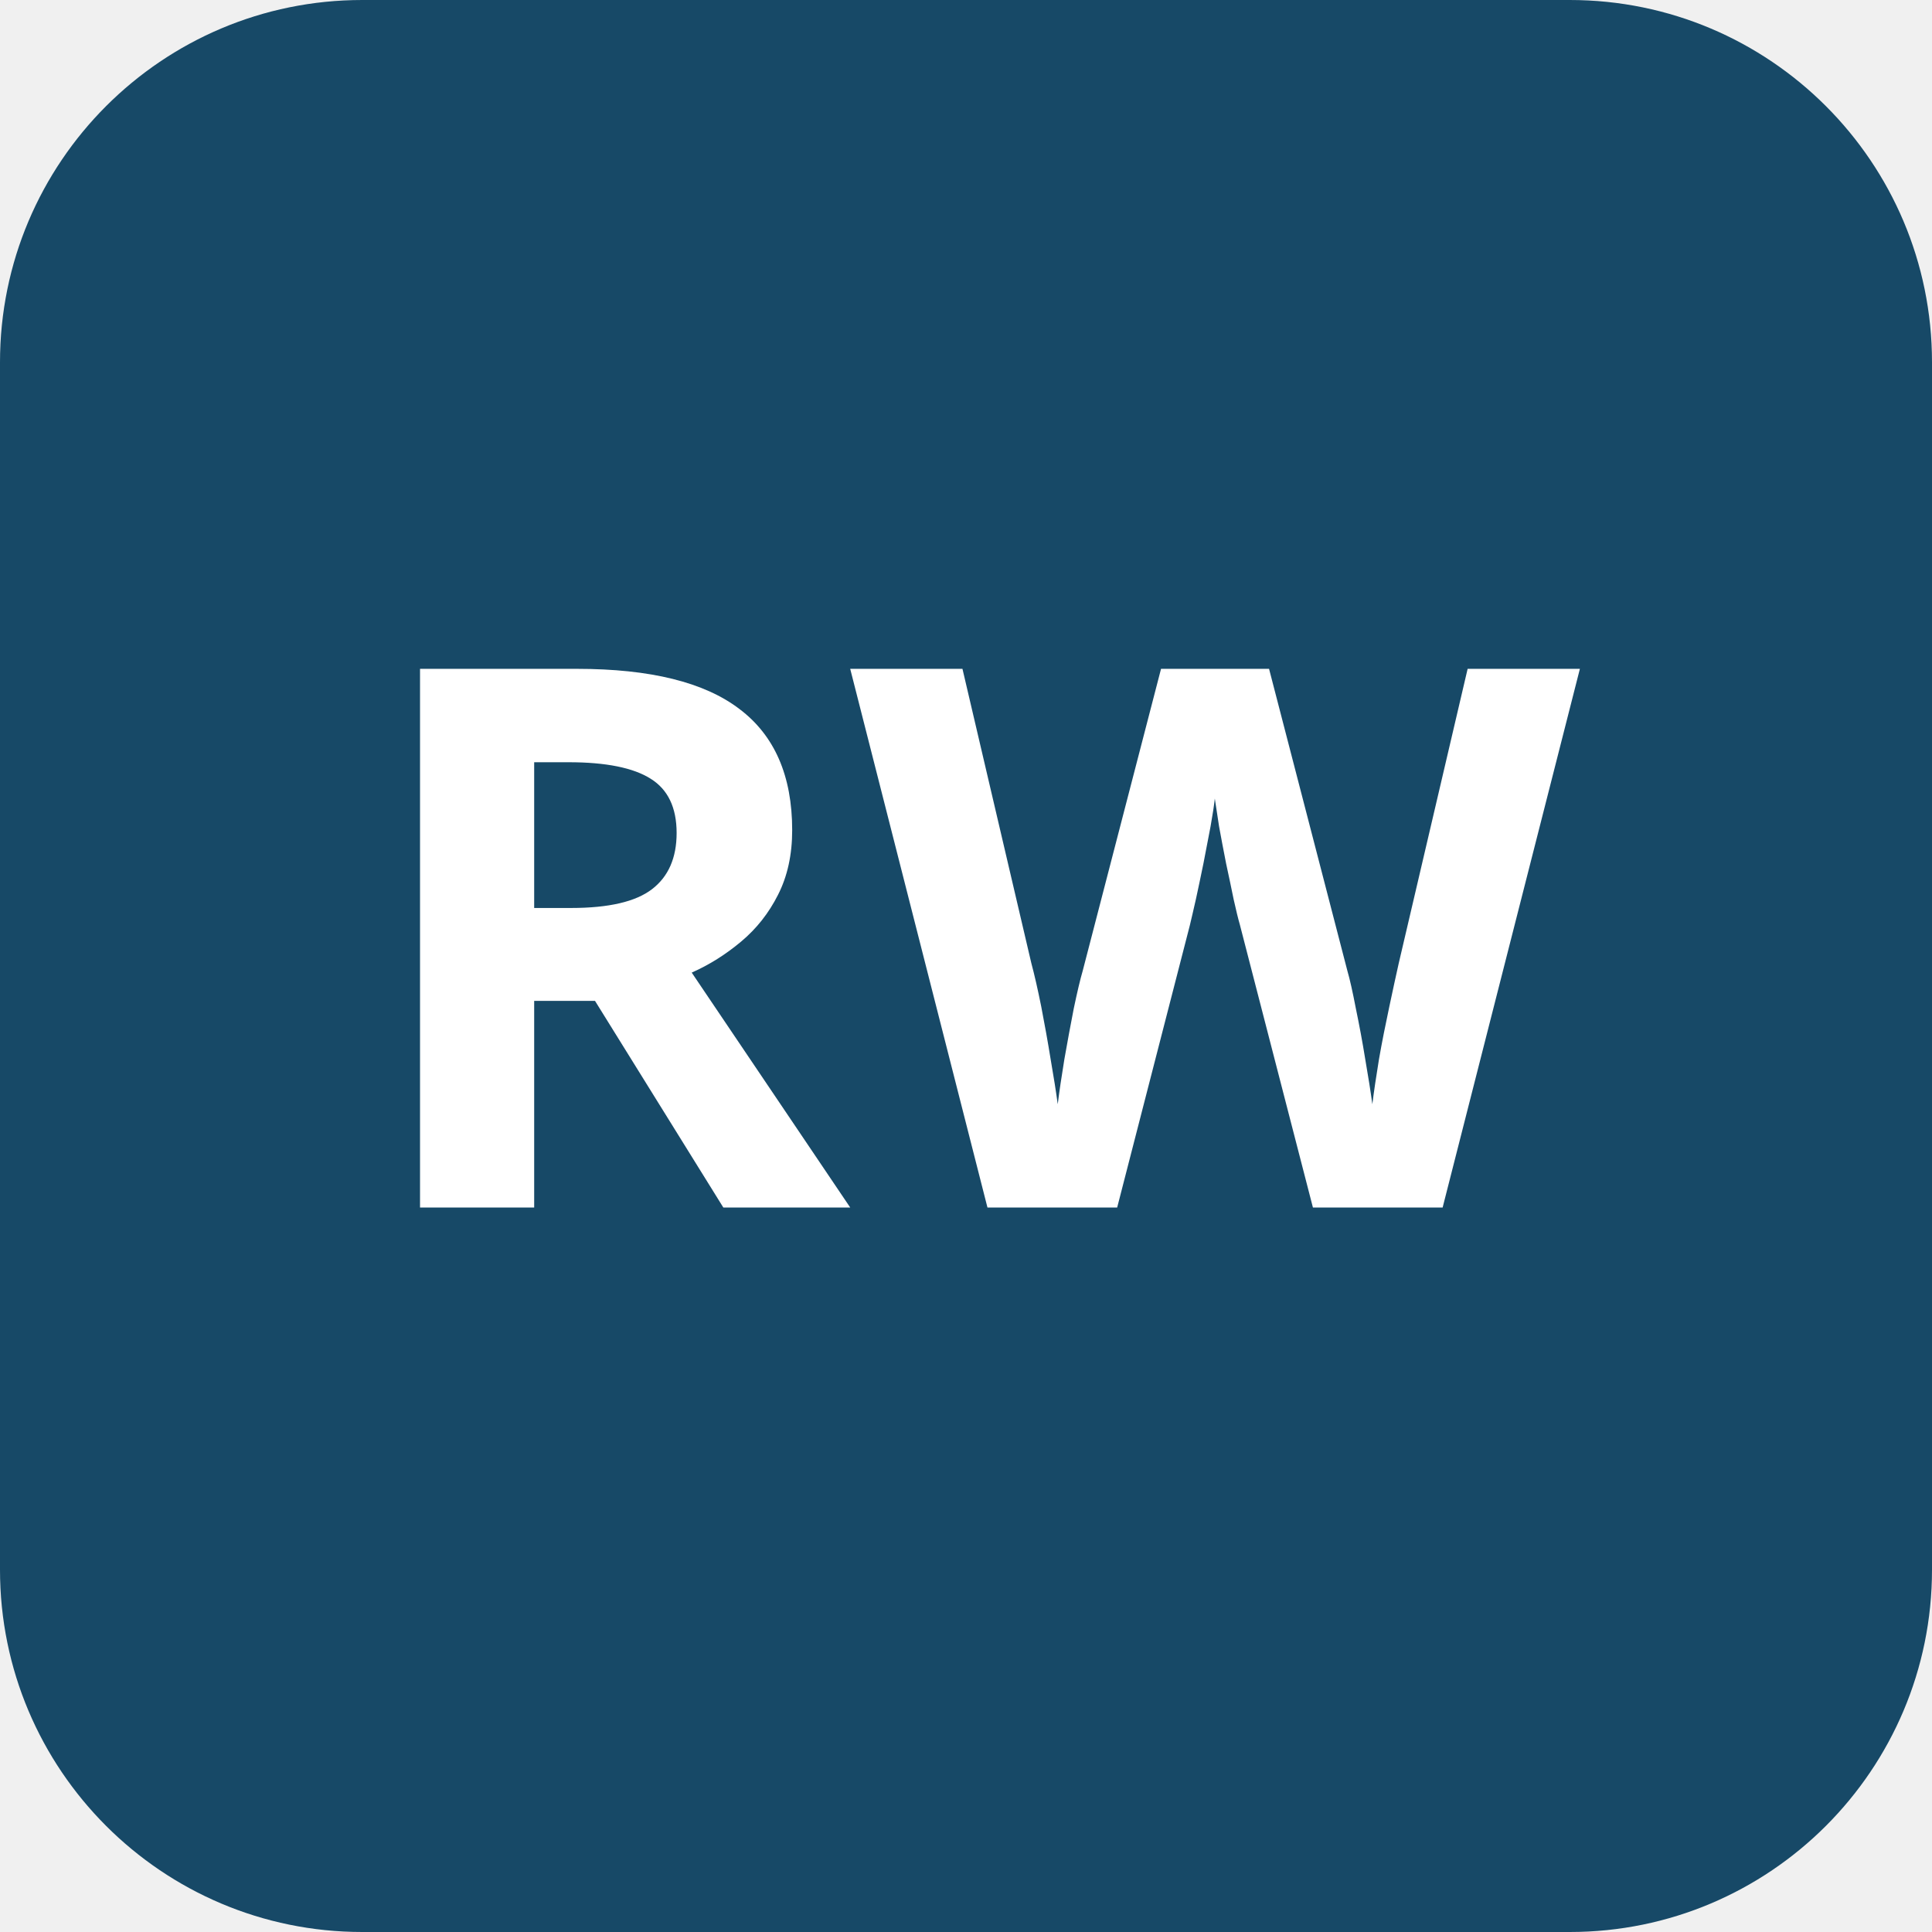
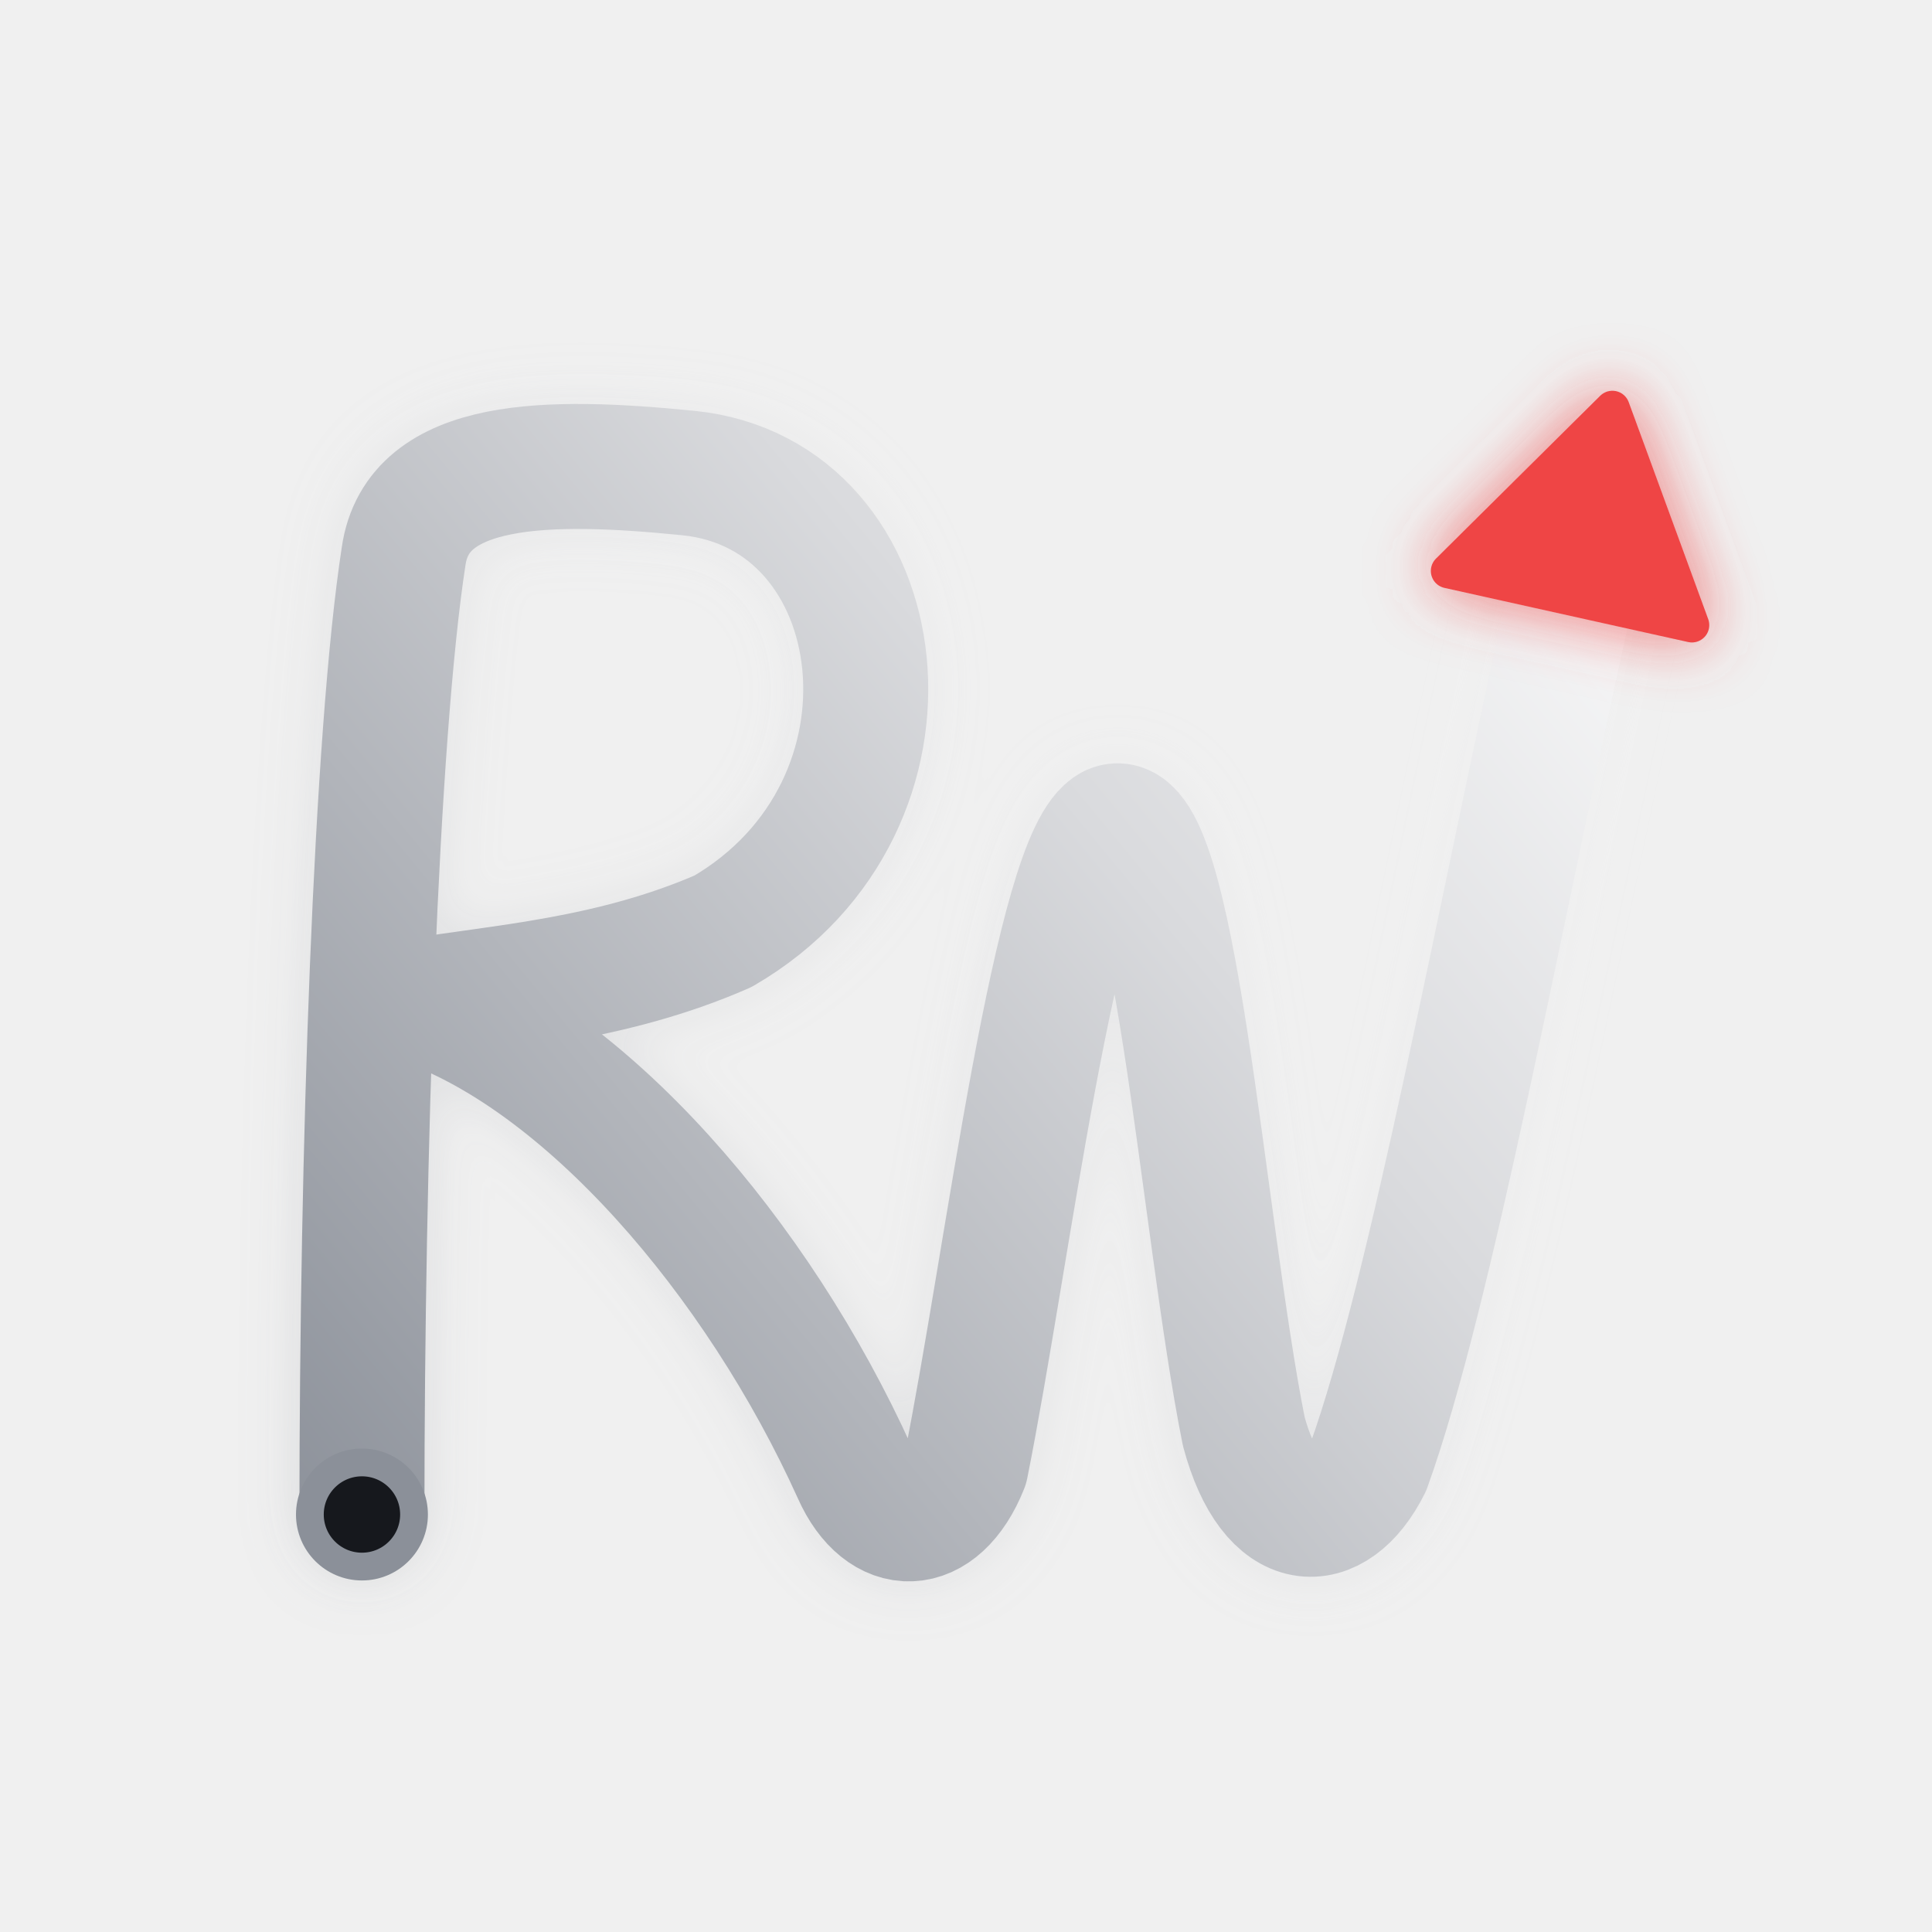
- <svg xmlns="http://www.w3.org/2000/svg" viewBox="0 0 64 64">
-   <rect width="64" height="64" rx="12" fill="#174967" />
-   <text x="32" y="40" text-anchor="middle" font-family="sans-serif" font-weight="bold" font-size="25" fill="white">RW</text>
+ <svg xmlns="http://www.w3.org/2000/svg" viewBox="0 0 512 512" width="512" height="512">
+   <defs>
+     <linearGradient id="chrome" gradientUnits="userSpaceOnUse" x1="80" y1="420" x2="480" y2="90">
+       <stop offset="0" stop-color="#8b9099" />
+       <stop offset="0.6" stop-color="#d9dadd" />
+       <stop offset="1" stop-color="#ffffff" />
+     </linearGradient>
+     <filter id="glow" x="-30%" y="-30%" width="160%" height="160%">
+       <feGaussianBlur stdDeviation="8" result="b" />
+       <feComponentTransfer in="b" result="s">
+         <feFuncA type="linear" slope="0.25" />
+       </feComponentTransfer>
+       <feMerge>
+         <feMergeNode in="s" />
+         <feMergeNode in="SourceGraphic" />
+       </feMerge>
+     </filter>
+     <filter id="redglow" x="-60%" y="-60%" width="220%" height="220%">
+       <feGaussianBlur stdDeviation="9" result="b" />
+       <feComponentTransfer in="b" result="s">
+         <feFuncA type="linear" slope="0.7" />
+       </feComponentTransfer>
+       <feMerge>
+         <feMergeNode in="s" />
+         <feMergeNode in="SourceGraphic" />
+       </feMerge>
+     </filter>
+   </defs>
+   <g transform="translate(256 256) scale(0.92) translate(-256 -256)">
+     <g transform="translate(-14 10)">
+       <path filter="url(#glow)" fill="none" stroke="url(#chrome)" stroke-width="36" stroke-linecap="round" stroke-linejoin="round" d="M96 404 C96 300 100 180 108 128 C112 100 150 100 190 104 C250 110 262 200 200 236 C168 250 136 252 112 256 C160 272 210 330 238 392 C246 410 262 410 270 390 C282 330 296 214 312 206 C330 198 338 320 350 380 C358 410 376 410 386 390 C404 340 424 230 444 140" />
+       <path filter="url(#redglow)" fill="#ef4444" stroke="#ef4444" stroke-width="10" stroke-linejoin="round" d="M456.2 85.3 L479.1 147.8 L408.9 132.2 Z" />
+       <circle cx="96" cy="404" r="15" fill="#16181d" stroke="#8b9099" stroke-width="8" />
+     </g>
+   </g>
</svg>
